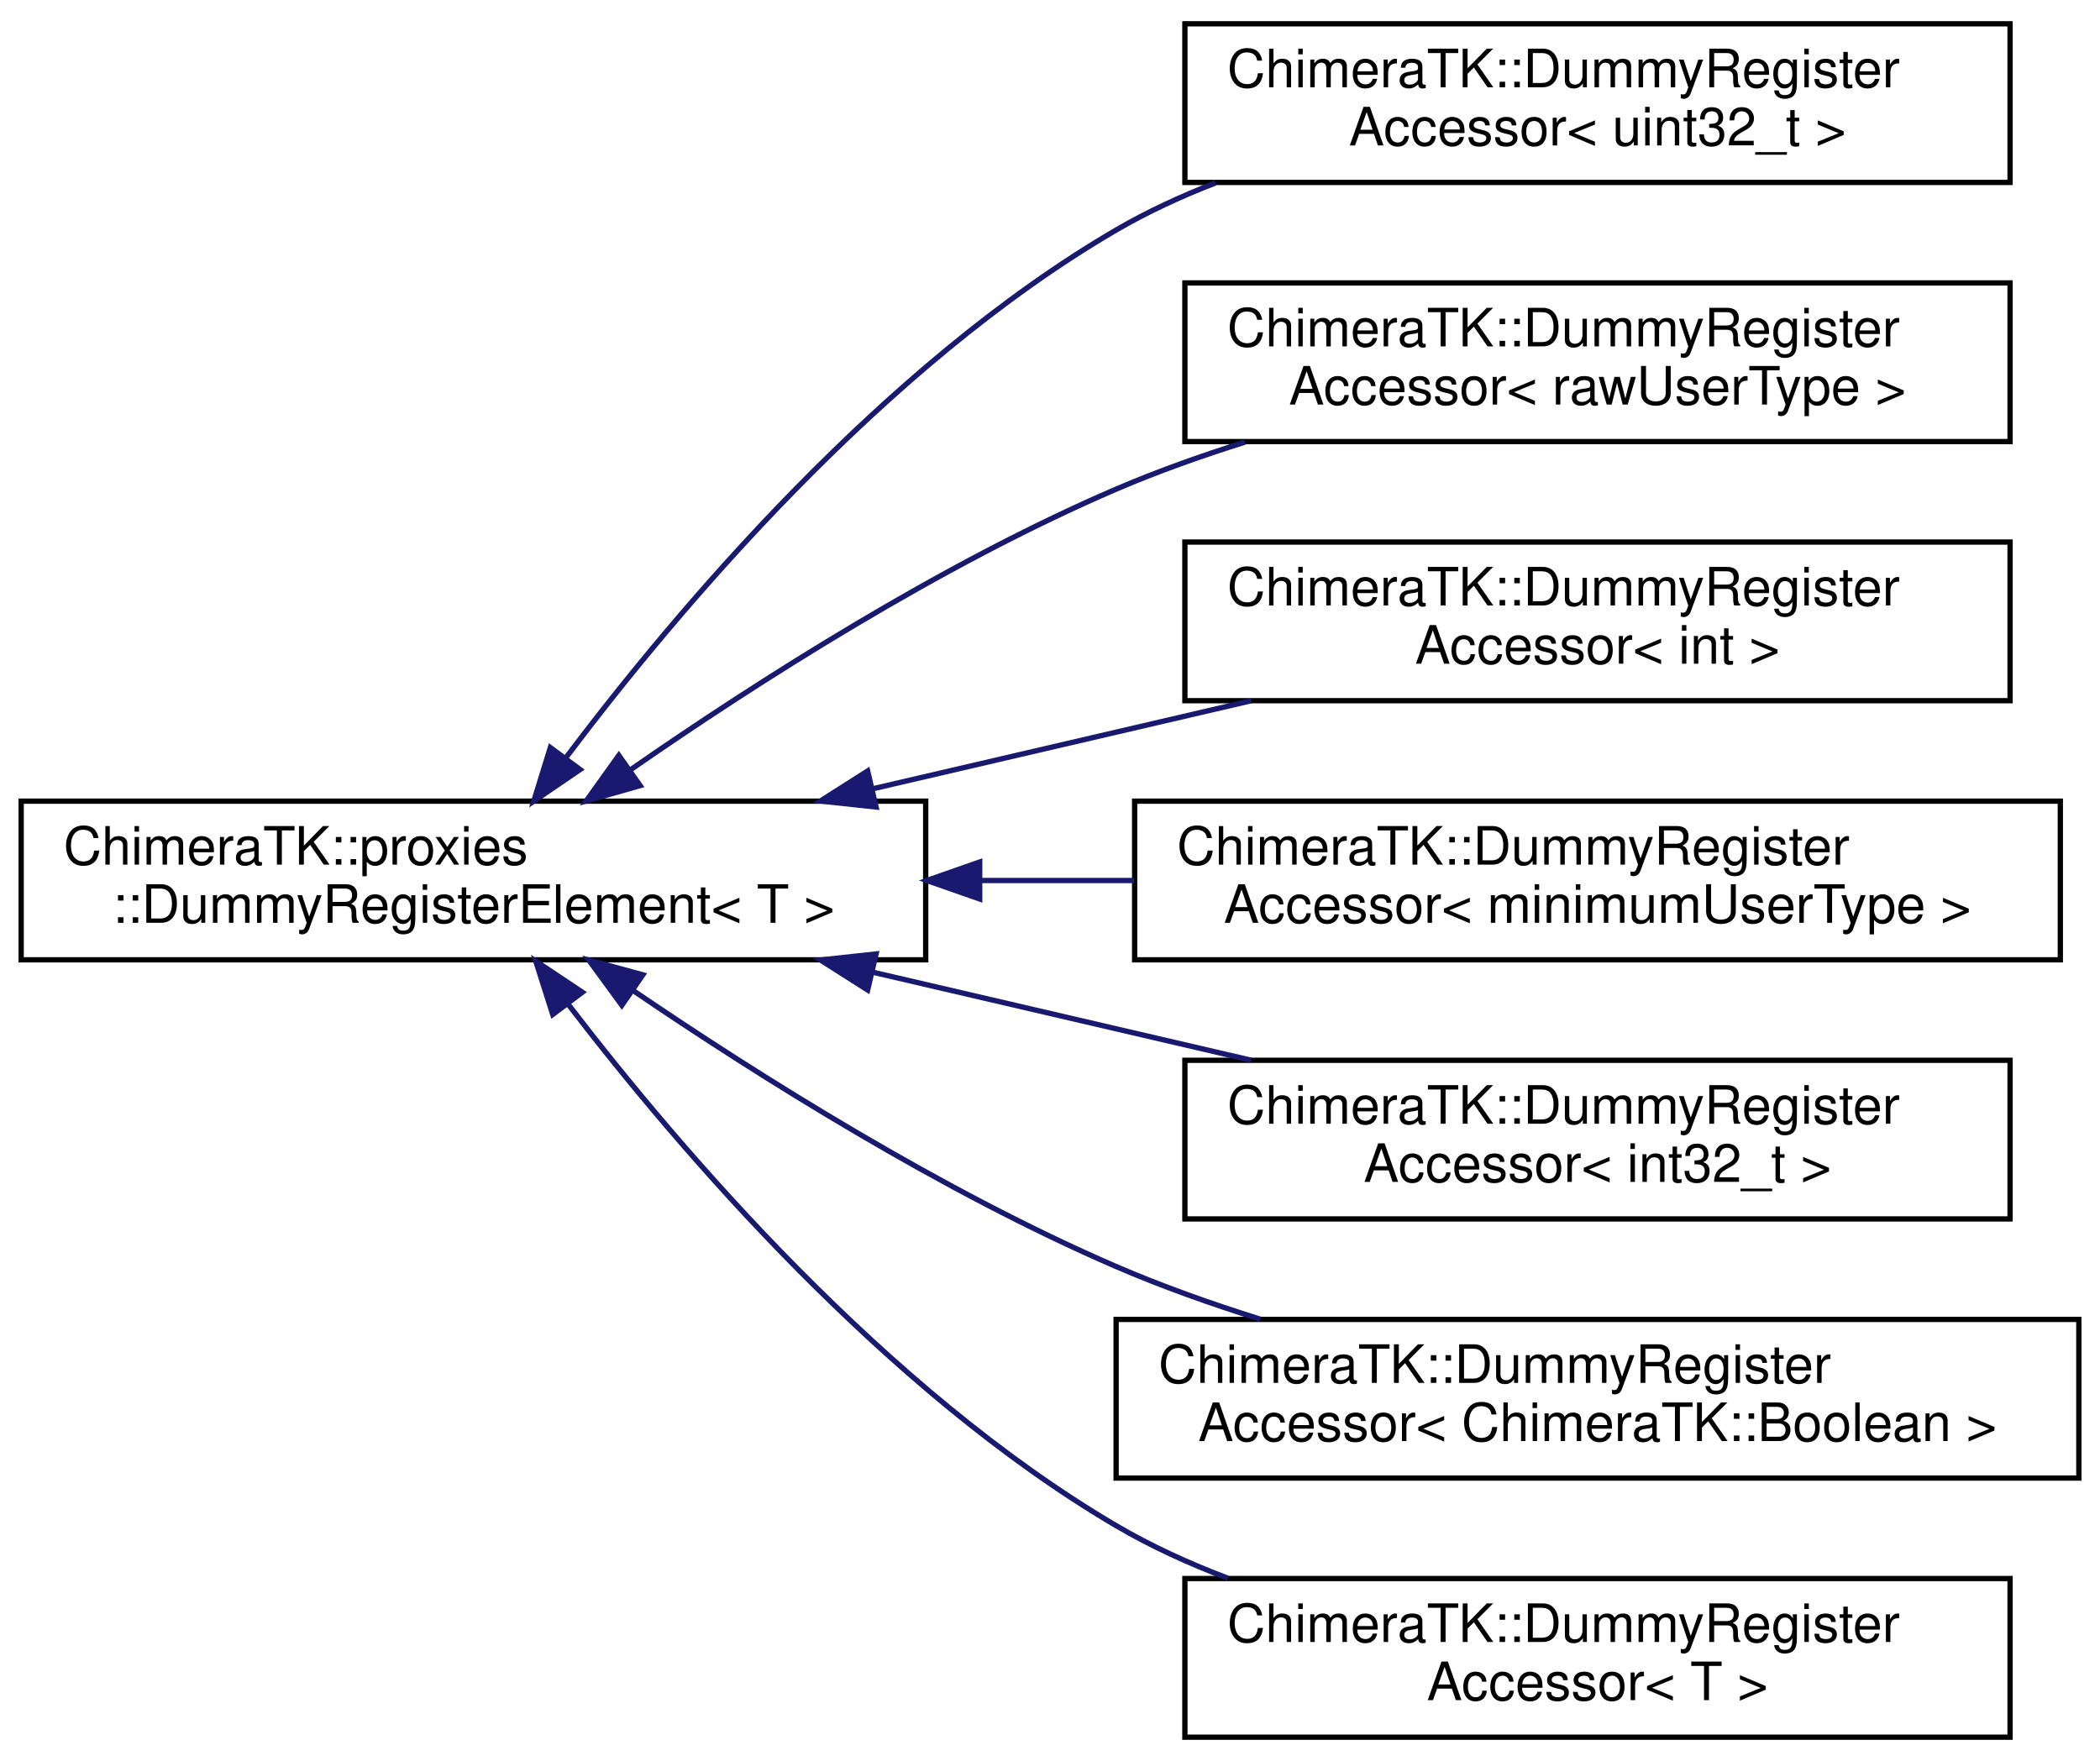
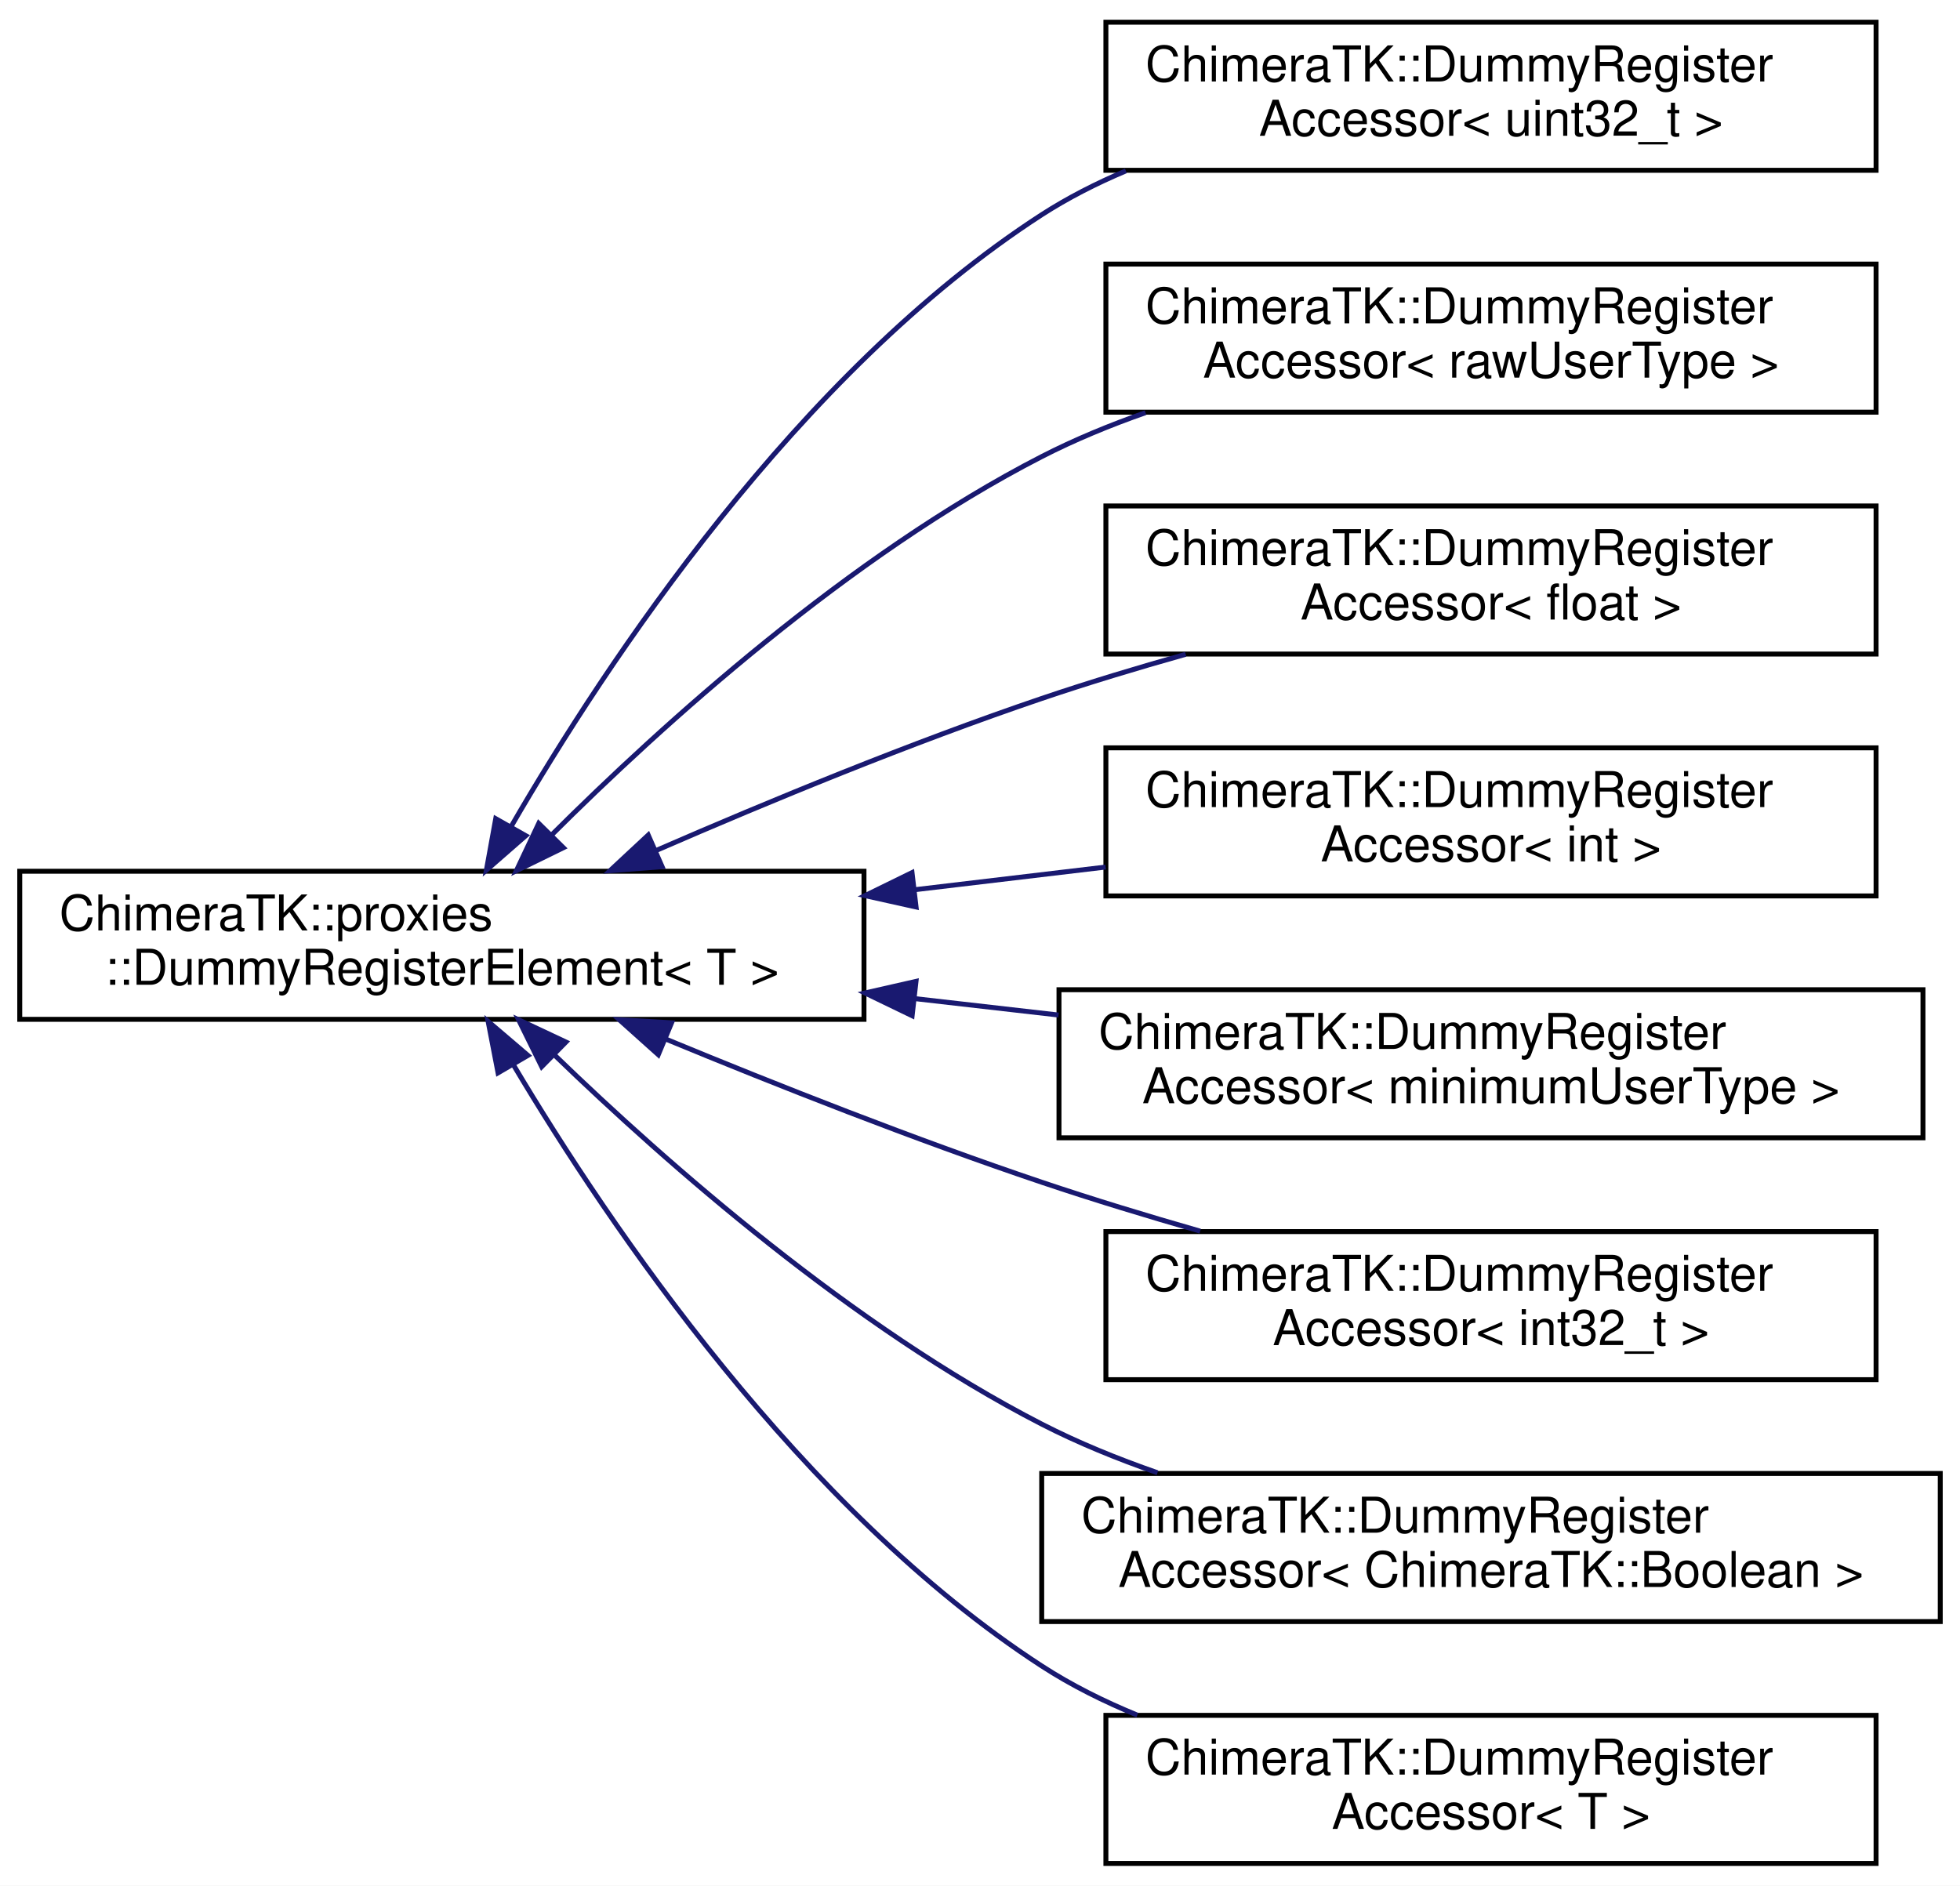
- <svg xmlns="http://www.w3.org/2000/svg" xmlns:xlink="http://www.w3.org/1999/xlink" width="397pt" height="333pt" viewBox="0.00 0.00 397.00 333.00">
-   <g id="graph0" class="graph" transform="scale(1 1) rotate(0) translate(4 329)">
-     <polygon fill="white" stroke="transparent" points="-4,4 -4,-329 393,-329 393,4 -4,4" />
+ <svg xmlns="http://www.w3.org/2000/svg" xmlns:xlink="http://www.w3.org/1999/xlink" width="397pt" height="382pt" viewBox="0.00 0.00 397.00 382.00">
+   <g id="graph0" class="graph" transform="scale(1 1) rotate(0) translate(4 378)">
+     <polygon fill="white" stroke="transparent" points="-4,4 -4,-378 393,-378 393,4 -4,4" />
    <g id="node1" class="node">
      <g id="a_node1">
        <a xlink:href="class_chimera_t_k_1_1proxies_1_1_dummy_register_element.html" target="_top" xlink:title="Temporary proxy class for use in the DummyRegister and DummyMultiplexedRegister classes.">
-           <polygon fill="white" stroke="black" points="0,-147.5 0,-177.5 171,-177.5 171,-147.5 0,-147.5" />
-           <text text-anchor="start" x="8" y="-165.5" font-family="Helvetica,sans-Serif" font-size="10.00">ChimeraTK::proxies</text>
-           <text text-anchor="middle" x="85.5" y="-154.5" font-family="Helvetica,sans-Serif" font-size="10.00">::DummyRegisterElement&lt; T &gt;</text>
+           <polygon fill="white" stroke="black" points="0,-171.5 0,-201.5 171,-201.5 171,-171.5 0,-171.5" />
+           <text text-anchor="start" x="8" y="-189.5" font-family="Helvetica,sans-Serif" font-size="10.00">ChimeraTK::proxies</text>
+           <text text-anchor="middle" x="85.5" y="-178.5" font-family="Helvetica,sans-Serif" font-size="10.00">::DummyRegisterElement&lt; T &gt;</text>
        </a>
      </g>
    </g>
    <g id="node2" class="node">
      <g id="a_node2">
        <a xlink:href="class_chimera_t_k_1_1_dummy_register_accessor.html" target="_top" xlink:title=" ">
-           <polygon fill="white" stroke="black" points="220,-294.5 220,-324.5 376,-324.5 376,-294.5 220,-294.5" />
-           <text text-anchor="start" x="228" y="-312.5" font-family="Helvetica,sans-Serif" font-size="10.00">ChimeraTK::DummyRegister</text>
-           <text text-anchor="middle" x="298" y="-301.5" font-family="Helvetica,sans-Serif" font-size="10.00">Accessor&lt; uint32_t &gt;</text>
+           <polygon fill="white" stroke="black" points="220,-343.5 220,-373.5 376,-373.5 376,-343.5 220,-343.5" />
+           <text text-anchor="start" x="228" y="-361.5" font-family="Helvetica,sans-Serif" font-size="10.00">ChimeraTK::DummyRegister</text>
+           <text text-anchor="middle" x="298" y="-350.5" font-family="Helvetica,sans-Serif" font-size="10.00">Accessor&lt; uint32_t &gt;</text>
        </a>
      </g>
    </g>
    <g id="edge1" class="edge">
-       <path fill="none" stroke="midnightblue" d="M103.1,-185.88C124.12,-213.76 162.96,-259.81 207,-285.5 212.87,-288.92 219.23,-291.87 225.77,-294.4" />
-       <polygon fill="midnightblue" stroke="midnightblue" points="105.67,-183.48 96.91,-177.51 100.04,-187.64 105.67,-183.48" />
+       <path fill="none" stroke="midnightblue" d="M99.62,-210.72C118.79,-243.78 157.62,-302.57 207,-334.5 212.3,-337.92 218.07,-340.86 224.05,-343.38" />
+       <polygon fill="midnightblue" stroke="midnightblue" points="102.5,-208.7 94.52,-201.73 96.41,-212.15 102.5,-208.7" />
    </g>
    <g id="node3" class="node">
      <g id="a_node3">
        <a xlink:href="class_chimera_t_k_1_1_dummy_register_accessor.html" target="_top" xlink:title=" ">
-           <polygon fill="white" stroke="black" points="220,-245.5 220,-275.5 376,-275.5 376,-245.5 220,-245.5" />
-           <text text-anchor="start" x="228" y="-263.5" font-family="Helvetica,sans-Serif" font-size="10.00">ChimeraTK::DummyRegister</text>
-           <text text-anchor="middle" x="298" y="-252.5" font-family="Helvetica,sans-Serif" font-size="10.00">Accessor&lt; rawUserType &gt;</text>
+           <polygon fill="white" stroke="black" points="220,-294.5 220,-324.5 376,-324.5 376,-294.5 220,-294.5" />
+           <text text-anchor="start" x="228" y="-312.5" font-family="Helvetica,sans-Serif" font-size="10.00">ChimeraTK::DummyRegister</text>
+           <text text-anchor="middle" x="298" y="-301.5" font-family="Helvetica,sans-Serif" font-size="10.00">Accessor&lt; rawUserType &gt;</text>
        </a>
      </g>
    </g>
    <g id="edge2" class="edge">
-       <path fill="none" stroke="midnightblue" d="M115.3,-183.51C138.94,-199.91 173.8,-222.24 207,-236.5 214.73,-239.82 223.03,-242.78 231.35,-245.39" />
-       <polygon fill="midnightblue" stroke="midnightblue" points="117.02,-180.44 106.82,-177.54 112.99,-186.16 117.02,-180.44" />
+       <path fill="none" stroke="midnightblue" d="M107.64,-208.76C130.22,-231.27 168.05,-265.51 207,-285.5 213.62,-288.9 220.76,-291.85 228.03,-294.4" />
+       <polygon fill="midnightblue" stroke="midnightblue" points="110.11,-206.27 100.59,-201.61 105.12,-211.19 110.11,-206.27" />
    </g>
    <g id="node4" class="node">
      <g id="a_node4">
+         <a xlink:href="class_chimera_t_k_1_1_dummy_register_accessor.html" target="_top" xlink:title=" ">
+           <polygon fill="white" stroke="black" points="220,-245.5 220,-275.5 376,-275.5 376,-245.5 220,-245.5" />
+           <text text-anchor="start" x="228" y="-263.5" font-family="Helvetica,sans-Serif" font-size="10.00">ChimeraTK::DummyRegister</text>
+           <text text-anchor="middle" x="298" y="-252.5" font-family="Helvetica,sans-Serif" font-size="10.00">Accessor&lt; float &gt;</text>
+         </a>
+       </g>
+     </g>
+     <g id="edge3" class="edge">
+       <path fill="none" stroke="midnightblue" d="M128.95,-205.73C151.8,-215.67 180.63,-227.56 207,-236.5 216.34,-239.67 226.34,-242.69 236.16,-245.45" />
+       <polygon fill="midnightblue" stroke="midnightblue" points="130.11,-202.42 119.55,-201.61 127.3,-208.83 130.11,-202.42" />
+     </g>
+     <g id="node5" class="node">
+       <g id="a_node5">
        <a xlink:href="class_chimera_t_k_1_1_dummy_register_accessor.html" target="_top" xlink:title=" ">
          <polygon fill="white" stroke="black" points="220,-196.5 220,-226.5 376,-226.5 376,-196.5 220,-196.5" />
          <text text-anchor="start" x="228" y="-214.5" font-family="Helvetica,sans-Serif" font-size="10.00">ChimeraTK::DummyRegister</text>
          <text text-anchor="middle" x="298" y="-203.5" font-family="Helvetica,sans-Serif" font-size="10.00">Accessor&lt; int &gt;</text>
        </a>
      </g>
    </g>
-     <g id="edge3" class="edge">
-       <path fill="none" stroke="midnightblue" d="M160.95,-179.83C184.32,-185.27 209.92,-191.23 232.53,-196.49" />
-       <polygon fill="midnightblue" stroke="midnightblue" points="161.62,-176.39 151.09,-177.53 160.03,-183.21 161.62,-176.39" />
+     <g id="edge4" class="edge">
+       <path fill="none" stroke="midnightblue" d="M181.48,-197.78C194.35,-199.31 207.44,-200.86 219.95,-202.35" />
+       <polygon fill="midnightblue" stroke="midnightblue" points="181.55,-194.26 171.21,-196.56 180.73,-201.22 181.55,-194.26" />
    </g>
-     <g id="node5" class="node">
-       <g id="a_node5">
+     <g id="node6" class="node">
+       <g id="a_node6">
        <a xlink:href="class_chimera_t_k_1_1_dummy_register_accessor.html" target="_top" xlink:title=" ">
          <polygon fill="white" stroke="black" points="210.5,-147.5 210.5,-177.5 385.5,-177.5 385.5,-147.5 210.5,-147.5" />
          <text text-anchor="start" x="218.5" y="-165.5" font-family="Helvetica,sans-Serif" font-size="10.00">ChimeraTK::DummyRegister</text>
          <text text-anchor="middle" x="298" y="-154.5" font-family="Helvetica,sans-Serif" font-size="10.00">Accessor&lt; minimumUserType &gt;</text>
        </a>
      </g>
    </g>
-     <g id="edge4" class="edge">
-       <path fill="none" stroke="midnightblue" d="M181.26,-162.5C190.97,-162.5 200.79,-162.5 210.41,-162.5" />
-       <polygon fill="midnightblue" stroke="midnightblue" points="181.21,-159 171.21,-162.5 181.21,-166 181.21,-159" />
+     <g id="edge5" class="edge">
+       <path fill="none" stroke="midnightblue" d="M181.26,-175.7C190.97,-174.59 200.79,-173.47 210.41,-172.37" />
+       <polygon fill="midnightblue" stroke="midnightblue" points="180.75,-172.23 171.21,-176.84 181.54,-179.19 180.75,-172.23" />
    </g>
-     <g id="node6" class="node">
-       <g id="a_node6">
+     <g id="node7" class="node">
+       <g id="a_node7">
        <a xlink:href="class_chimera_t_k_1_1_dummy_register_accessor.html" target="_top" xlink:title=" ">
          <polygon fill="white" stroke="black" points="220,-98.5 220,-128.5 376,-128.5 376,-98.5 220,-98.5" />
          <text text-anchor="start" x="228" y="-116.5" font-family="Helvetica,sans-Serif" font-size="10.00">ChimeraTK::DummyRegister</text>
          <text text-anchor="middle" x="298" y="-105.5" font-family="Helvetica,sans-Serif" font-size="10.00">Accessor&lt; int32_t &gt;</text>
        </a>
      </g>
    </g>
-     <g id="edge5" class="edge">
-       <path fill="none" stroke="midnightblue" d="M160.95,-145.17C184.32,-139.73 209.92,-133.77 232.53,-128.51" />
-       <polygon fill="midnightblue" stroke="midnightblue" points="160.03,-141.79 151.09,-147.47 161.62,-148.61 160.03,-141.79" />
+     <g id="edge6" class="edge">
+       <path fill="none" stroke="midnightblue" d="M130.78,-167.53C153.37,-158.19 181.42,-147.12 207,-138.5 217.3,-135.03 228.37,-131.66 239.1,-128.59" />
+       <polygon fill="midnightblue" stroke="midnightblue" points="129.34,-164.34 121.45,-171.41 132.03,-170.8 129.34,-164.34" />
    </g>
-     <g id="node7" class="node">
-       <g id="a_node7">
+     <g id="node8" class="node">
+       <g id="a_node8">
        <a xlink:href="class_chimera_t_k_1_1_dummy_register_accessor.html" target="_top" xlink:title=" ">
          <polygon fill="white" stroke="black" points="207,-49.5 207,-79.5 389,-79.5 389,-49.5 207,-49.5" />
          <text text-anchor="start" x="215" y="-67.5" font-family="Helvetica,sans-Serif" font-size="10.00">ChimeraTK::DummyRegister</text>
          <text text-anchor="middle" x="298" y="-56.5" font-family="Helvetica,sans-Serif" font-size="10.00">Accessor&lt; ChimeraTK::Boolean &gt;</text>
        </a>
      </g>
    </g>
-     <g id="edge6" class="edge">
-       <path fill="none" stroke="midnightblue" d="M115.82,-141.6C139.49,-125.51 174.15,-103.69 207,-89.5 215.63,-85.77 224.98,-82.45 234.26,-79.54" />
-       <polygon fill="midnightblue" stroke="midnightblue" points="113.56,-138.9 107.31,-147.45 117.53,-144.66 113.56,-138.9" />
+     <g id="edge7" class="edge">
+       <path fill="none" stroke="midnightblue" d="M108.45,-164.14C131.2,-142.16 168.75,-109.14 207,-89.5 214.36,-85.72 222.36,-82.46 230.45,-79.65" />
+       <polygon fill="midnightblue" stroke="midnightblue" points="105.72,-161.91 101.04,-171.41 110.63,-166.9 105.72,-161.91" />
    </g>
-     <g id="node8" class="node">
-       <g id="a_node8">
+     <g id="node9" class="node">
+       <g id="a_node9">
        <a xlink:href="class_chimera_t_k_1_1_dummy_register_accessor.html" target="_top" xlink:title="Register accessor for accessing single word or 1D array registers internally of a DummyBackend implem...">
          <polygon fill="white" stroke="black" points="220,-0.5 220,-30.5 376,-30.5 376,-0.5 220,-0.5" />
          <text text-anchor="start" x="228" y="-18.5" font-family="Helvetica,sans-Serif" font-size="10.00">ChimeraTK::DummyRegister</text>
          <text text-anchor="middle" x="298" y="-7.5" font-family="Helvetica,sans-Serif" font-size="10.00">Accessor&lt; T &gt;</text>
        </a>
      </g>
    </g>
-     <g id="edge7" class="edge">
-       <path fill="none" stroke="midnightblue" d="M103.52,-138.95C124.71,-111.33 163.46,-66.09 207,-40.5 213.57,-36.64 220.76,-33.35 228.13,-30.56" />
-       <polygon fill="midnightblue" stroke="midnightblue" points="100.49,-137.16 97.28,-147.25 106.09,-141.37 100.49,-137.16" />
+     <g id="edge8" class="edge">
+       <path fill="none" stroke="midnightblue" d="M100.05,-162.18C119.47,-129.57 158.33,-72.1 207,-40.5 212.98,-36.61 219.57,-33.33 226.37,-30.54" />
+       <polygon fill="midnightblue" stroke="midnightblue" points="96.88,-160.66 94.87,-171.07 102.93,-164.19 96.88,-160.66" />
    </g>
  </g>
</svg>
